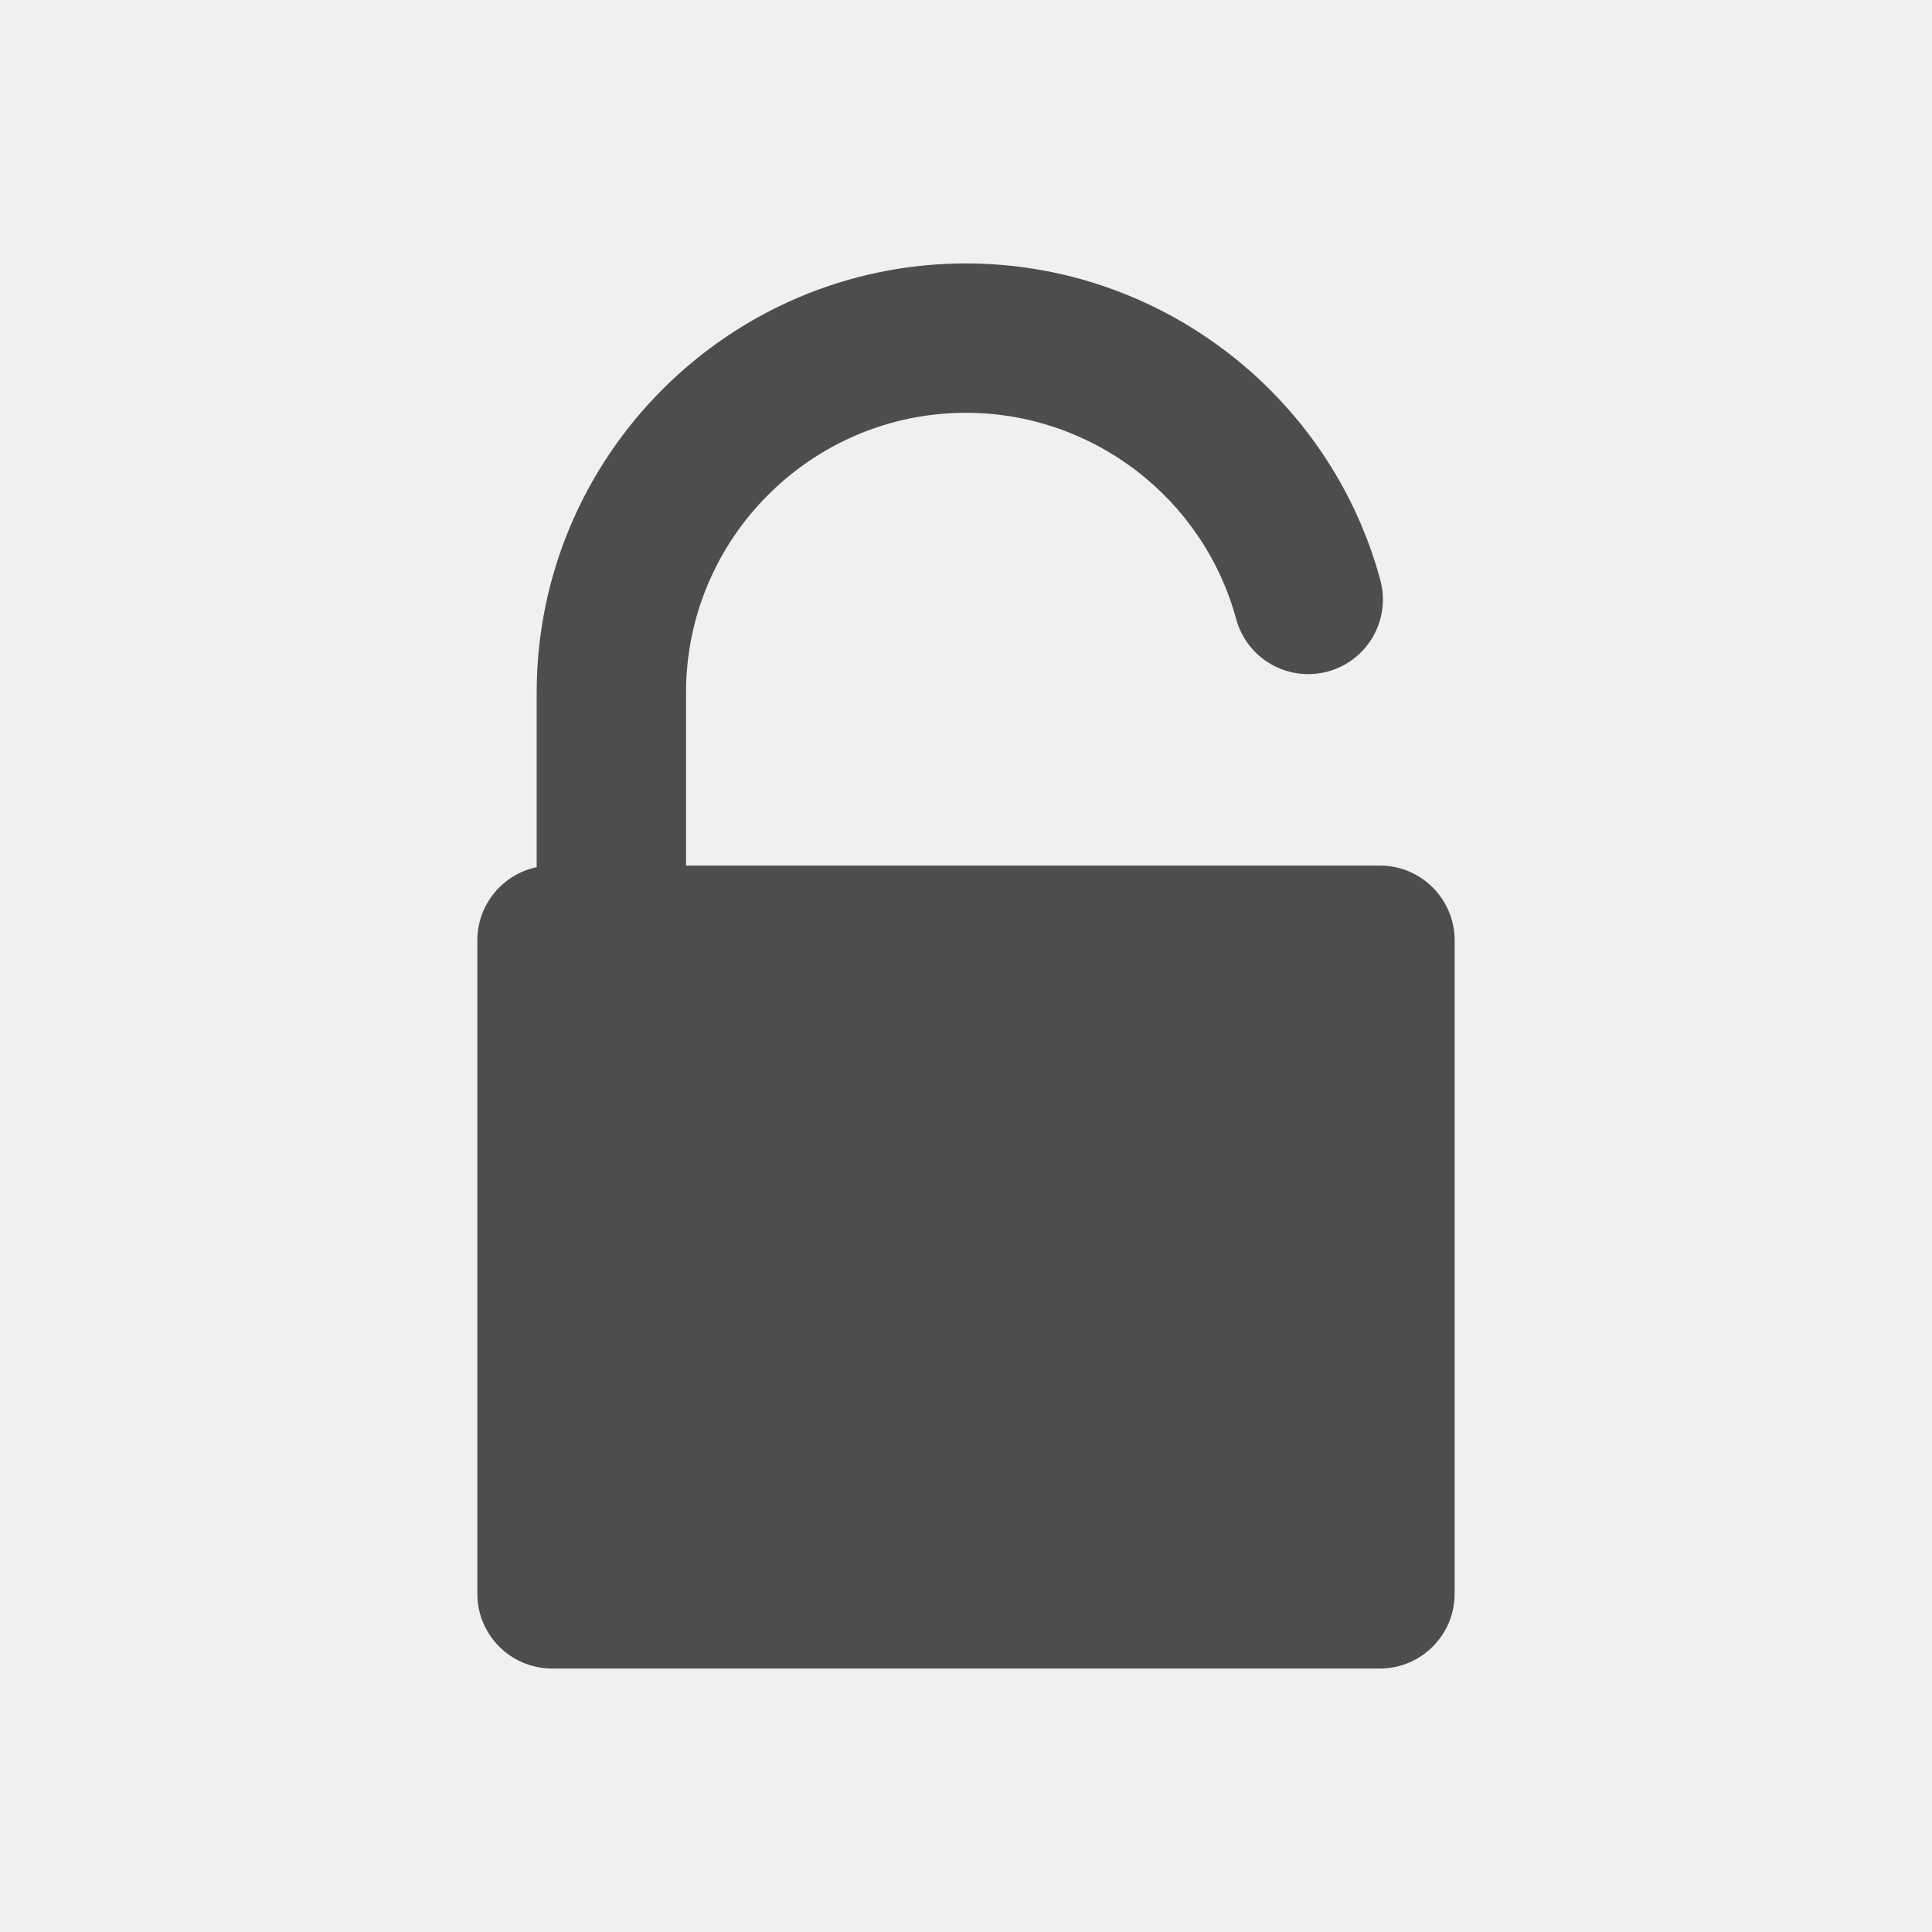
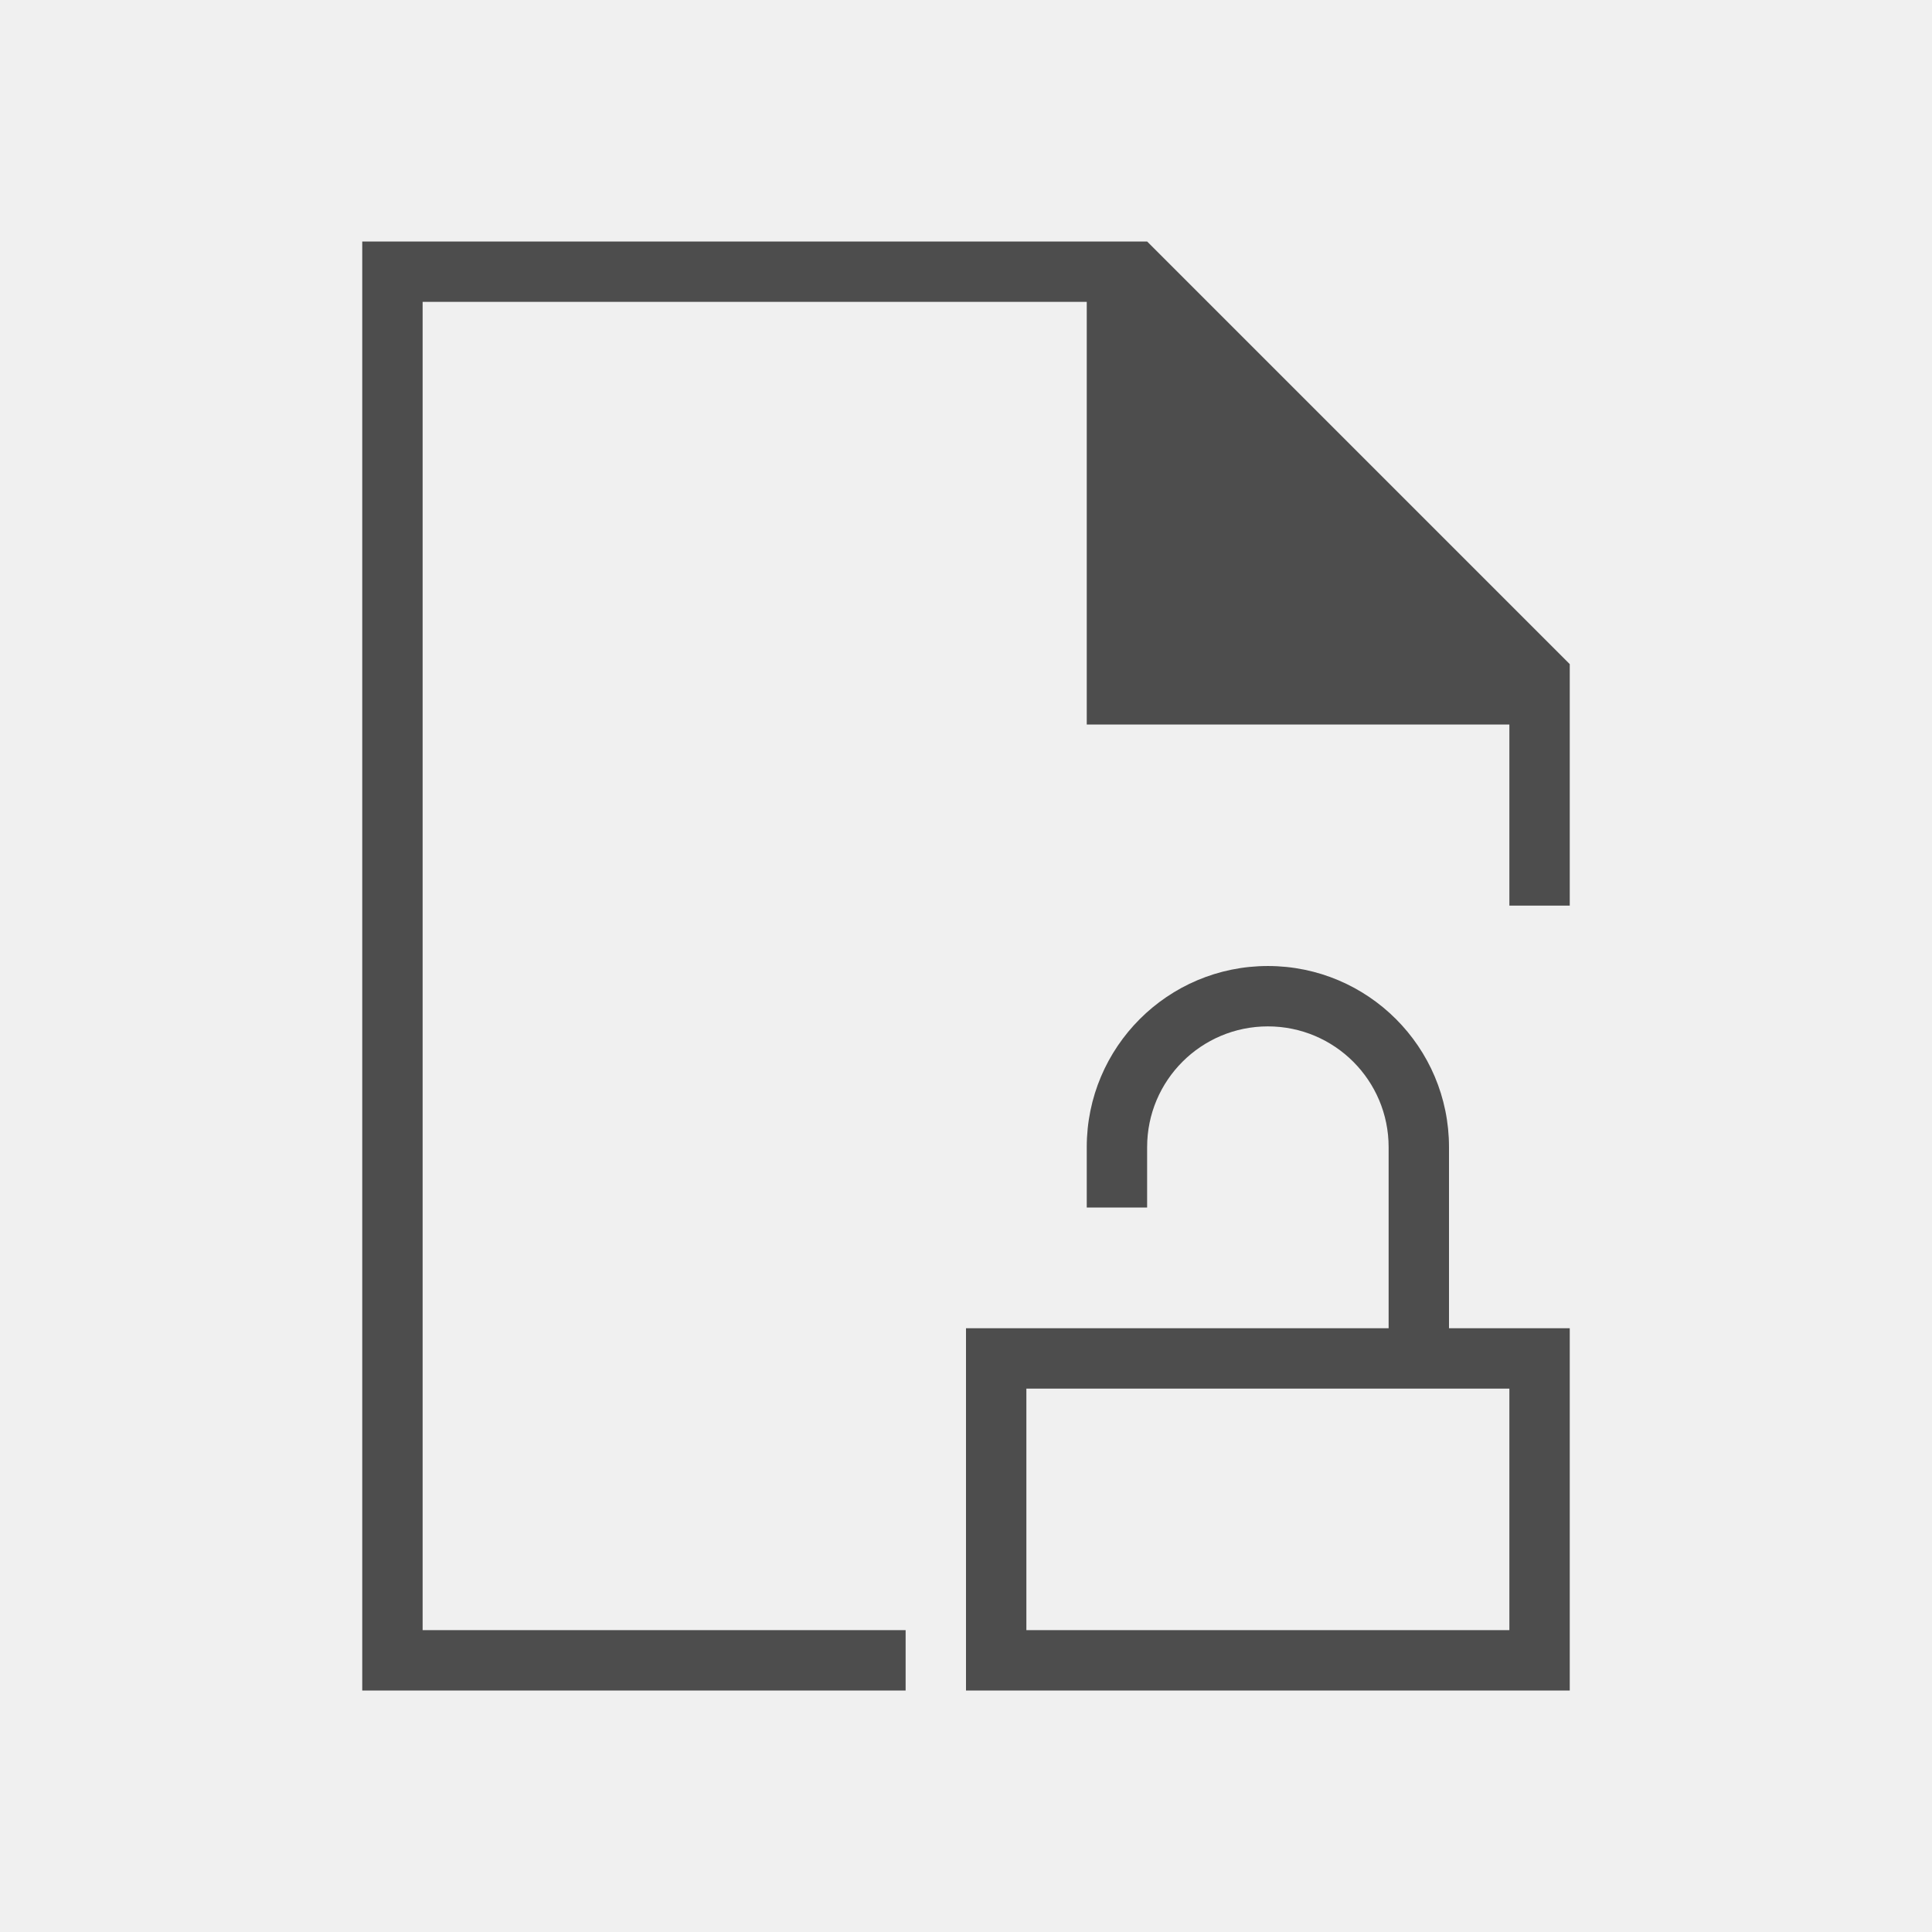
- <svg xmlns="http://www.w3.org/2000/svg" xmlns:ns1="http://www.openswatchbook.org/uri/2009/osb" width="22" height="22" id="svg3869" version="1.1">
-   <defs id="defs3871">
-     <linearGradient ns1:paint="gradient" id="linearGradient4207">
-       <stop id="stop3371" offset="0" style="stop-color:#3498db;stop-opacity:1;" />
-       <stop id="stop3373" offset="1" style="stop-color:#3498db;stop-opacity:0;" />
-     </linearGradient>
-   </defs>
-   <g id="layer1" transform="translate(-326,-534.3622)">
-     <g transform="matrix(1.333333,0,0,1.333333,-197.0952,-163.7018)" id="layer1-40">
-       <g style="fill:#4d4d4d;fill-opacity:1" id="layer1-2" transform="matrix(1.5,0,0,1.5,405.0047,-1038.343)">
-         <g style="fill:#4d4d4d;fill-opacity:1" transform="translate(-420.202,519.424)" id="layer1-4">
-           <g style="fill:#4d4d4d;fill-opacity:1" id="layer1-7" transform="translate(392.5714,-514.5642)" />
-           <g style="fill:#4d4d4d;fill-opacity:1" transform="translate(341.797,500.2525)" id="g4240">
-             <g style="fill:#4d4d4d;fill-opacity:1" transform="translate(-396.6248,-516.2998)" id="layer1-1">
-               <g style="fill:#4d4d4d;fill-opacity:1" transform="translate(431.0386,-501.2365)" id="layer1-9">
-                 <g style="fill:#4d4d4d;fill-opacity:1" transform="translate(-379.2102,512.8954)" id="layer1-48">
-                   <g style="fill:#4d4d4d;fill-opacity:1" id="layer1-7-7" transform="translate(392.5714,-514.5642)" />
-                   <g style="fill:#4d4d4d;fill-opacity:1" transform="translate(341.797,500.2525)" id="g4240-2">
-                     <g style="fill:#4d4d4d;fill-opacity:1" transform="translate(-392.9882,-511.2779)" id="layer1-1-8">
-                       <g style="fill:#4d4d4d;fill-opacity:1;stroke:#373e44;stroke-opacity:1" transform="translate(0.4198824,0.03484499)" id="layer1-3" />
-                       <g style="fill:#4d4d4d;fill-opacity:1" id="layer1-5" transform="translate(22.98967,8.970314)">
-                         <g transform="translate(392.5714,-514.5642)" id="layer1-7-4" style="fill:#4d4d4d;fill-opacity:1" />
-                       </g>
-                       <g style="fill:#4d4d4d;fill-opacity:1" id="g4186" transform="translate(432.8094,518.4639)">
-                         <g style="fill:#4d4d4d;fill-opacity:1" id="layer1-4-3" transform="translate(-509.7075,-515.6467)">
-                           <g style="fill:#4d4d4d;fill-opacity:1" id="layer1-3-65" transform="translate(0.4198824,0.03484499)" />
-                         </g>
-                       </g>
-                     </g>
-                     <g transform="matrix(0.5627674,0,0,0.5530208,-229.6604,-264.9396)" id="g4174" style="fill:#4d4d4d;fill-opacity:1;stroke:none;stroke-opacity:1">
-                       <g style="fill:#4d4d4d;fill-opacity:1" transform="matrix(2.362712,0,0,2.404354,528.6352,-1975.026)" id="layer1-483">
-                         <g style="fill:#4d4d4d;fill-opacity:1" transform="matrix(0.765663,0,0,0.765663,-71.22499,1017.875)" id="g5173">
-                           <g style="fill:#4d4d4d;fill-opacity:1" transform="translate(-392.9882,-511.2779)" id="layer1-10">
-                             <g style="fill:#4d4d4d;fill-opacity:1" transform="translate(0.4198824,0.03484499)" id="layer1-3-5">
-                               <g style="fill:#4d4d4d;fill-opacity:1" transform="matrix(0.6049833,0,0,0.6049833,215.585,226.8615)" id="layer1-5-9">
-                                 <g style="fill:#4d4d4d;fill-opacity:1" id="g4414-3" transform="matrix(1.526305,0,0,1.526305,376.4986,-1040.174)">
-                                   <g style="fill:#4d4d4d;fill-opacity:1" transform="matrix(0.4254986,0,0,0.4254986,-116.8239,804.0616)" id="layer1-0-4" />
-                                 </g>
-                               </g>
-                             </g>
-                           </g>
-                         </g>
-                       </g>
-                       <g transform="matrix(1.480777,0,0,1.506875,-45.11713,-265.5641)" id="layer1-35" style="fill:#4d4d4d;fill-opacity:1">
-                         <g style="fill:#4d4d4d;fill-opacity:1" id="layer1-7-2" transform="translate(392.5714,-514.5642)" />
-                         <g transform="translate(341.797,500.2525)" id="g4240-5" style="fill:#4d4d4d;fill-opacity:1">
-                           <g transform="translate(-392.9882,-511.2779)" id="layer1-1-1" style="fill:#4d4d4d;fill-opacity:1">
-                             <g style="fill:#4d4d4d;fill-opacity:1;stroke:#1f2a47;stroke-opacity:1" transform="translate(0.4198824,0.03484499)" id="layer1-3-1">
-                               <g transform="matrix(1.182557,0,0,1.182557,-60.16296,-101.3978)" id="text4158" style="font-style:normal;font-weight:normal;font-size:13.75px;line-height:125%;font-family:sans-serif;letter-spacing:0px;word-spacing:0px;fill:#4d4d4d;fill-opacity:1;stroke:none;stroke-width:1px;stroke-linecap:butt;stroke-linejoin:miter;stroke-opacity:1" />
-                             </g>
-                           </g>
-                         </g>
-                       </g>
-                     </g>
-                   </g>
-                 </g>
-               </g>
-             </g>
-           </g>
-         </g>
-       </g>
-       <g style="fill:#ffffff;fill-opacity:1" id="layer1-21" transform="matrix(0.7518333,0,0,0.7518333,392.2804,-251.0657)">
-         <g id="layer1-6" transform="translate(-0.00514745,3.5754049e-6)" style="fill:#ffffff;fill-opacity:1">
-           <g id="layer1-1-11" transform="matrix(1.251114,0,0,1.251114,1.122984,-264.9461)" style="fill:#ffffff;fill-opacity:1">
-             <g id="g4207" transform="matrix(0.03390116,0,0,0.03390116,1.542122,1037.666)" style="fill:#ffffff;fill-opacity:1">
-               <path style="fill:#4d4d4d;fill-opacity:1" d="m 299.022,161.265 -185.845,0 0,-46.285 c 0,-41.344 33.635,-74.979 74.979,-74.979 33.758,0 63.513,22.716 72.359,55.241 2.898,10.657 13.888,16.946 24.547,14.05 10.659,-2.898 16.949,-13.889 14.05,-24.548 C 285.542,34.848 239.916,0 188.156,0 124.756,0 73.177,51.58 73.177,114.979 l 0,46.715 c -9.061,1.902 -15.888,9.952 -15.888,19.571 l 0,175.047 c 0,11.028 8.972,20 20,20 l 221.733,0 c 11.028,0 20,-8.972 20,-20 l 0,-175.047 c 0,-11.029 -8.972,-20 -20,-20 z" id="path4248" />
-               <path style="fill:#4d4d4d;fill-opacity:1" d="m 215.018,310.912 c 0.408,2.162 -1.058,3.931 -3.258,3.931 l -46.677,0 c -2.2,0 -3.666,-1.769 -3.258,-3.931 l 7.432,-39.387 c -5.626,-5.131 -9.157,-12.52 -9.157,-20.734 0,-15.495 12.561,-28.056 28.056,-28.056 15.495,0 28.056,12.561 28.056,28.056 0,7.991 -3.346,15.195 -8.707,20.305 z" id="path4246" />
-               <g id="g4171" style="fill:#ffffff;fill-opacity:1" />
-               <g id="g4173-8" style="fill:#ffffff;fill-opacity:1" />
-               <g id="g4175" style="fill:#ffffff;fill-opacity:1" />
-               <g id="g4177-1" style="fill:#ffffff;fill-opacity:1" />
-               <g id="g4179-5" style="fill:#ffffff;fill-opacity:1" />
-               <g id="g4181-4" style="fill:#ffffff;fill-opacity:1" />
-               <g id="g4183-6" style="fill:#ffffff;fill-opacity:1" />
-               <g id="g4185-5" style="fill:#ffffff;fill-opacity:1" />
-               <g id="g4187-0" style="fill:#ffffff;fill-opacity:1" />
-               <g id="g4189-7" style="fill:#ffffff;fill-opacity:1" />
-               <g id="g4191-9" style="fill:#ffffff;fill-opacity:1" />
-               <g id="g4193-2" style="fill:#ffffff;fill-opacity:1" />
-               <g id="g4195-9" style="fill:#ffffff;fill-opacity:1" />
-               <g id="g4197-5" style="fill:#ffffff;fill-opacity:1" />
-               <g id="g4199-1" style="fill:#ffffff;fill-opacity:1" />
-             </g>
-           </g>
-         </g>
-       </g>
-       <g id="layer1-04" transform="translate(-252.3461,-83.53544)">
-         <g transform="translate(312.3795,85.18666)" id="layer1-9-3" style="fill:#4d4d4d;fill-opacity:1">
-           <g id="layer1-15" transform="matrix(1.202509,0,0,1.202509,240.3865,-722.3428)" style="fill:#4d4d4d;fill-opacity:1">
-             <g transform="matrix(0.9053755,0,0,0.9053755,-365.9168,562.0602)" id="layer1-0" style="fill:#4d4d4d;fill-opacity:1;stroke:#4f96d1;stroke-opacity:1" />
-             <g transform="translate(-401.0123,510.6337)" id="layer1-00" style="fill:#4d4d4d;fill-opacity:1">
-               <g transform="matrix(0.7863692,0,0,0.7839454,93.32583,112.6549)" id="g4187" style="fill:#4d4d4d;fill-opacity:1;stroke:none;stroke-opacity:1">
-                 <g id="layer1-0-9" transform="matrix(0.6677607,0,0,0.6698253,94.69649,188.7957)" style="fill:#4d4d4d;fill-opacity:1;stroke:none;stroke-opacity:1">
-                   <g transform="translate(547.6935,-328.6409)" id="layer1-1-2" style="fill:#4d4d4d;fill-opacity:1;stroke:none;stroke-opacity:1">
-                     <g id="g4265" transform="matrix(0.1261392,0,0,0.1261392,-162.5318,751.5459)" style="fill:#4d4d4d;fill-opacity:1;stroke:none;stroke-opacity:1">
-                       <g transform="translate(673.2278,402.7407)" id="g5246-7" style="fill:#4d4d4d;fill-opacity:1;stroke:none;stroke-opacity:1" />
-                     </g>
-                   </g>
-                 </g>
-               </g>
-             </g>
-           </g>
+ <svg xmlns="http://www.w3.org/2000/svg" width="32" height="32" id="svg5453" version="1.1" viewBox="0 0 32 32">
+   <defs id="defs5455" />
+   <g id="layer1" transform="translate(-384.5714,-515.798)">
+     <path style="fill:#4d4d4d;fill-opacity:1;stroke:none;stroke-width:2;stroke-miterlimit:4;stroke-dasharray:none" d="M 6 4 L 6 28 L 15 28 L 15 27 L 7 27 L 7 5 L 18 5 L 18 12 L 25 12 L 25 15 L 26 15 L 26 12 L 26 11 L 19 4 L 18 4 L 6 4 z " transform="translate(384.5714,515.798)" id="rect4140" />
+     <g transform="translate(-24.14286,-1.992725)" id="layer1-1">
+       <g id="layer1-0-3" transform="matrix(0.75,0,0,0.7499981,421.4643,-241.229)">
+         <g id="layer1-6-0" transform="translate(6.2937501e-7,-2.041003e-4)">
+           <path id="rect3044-5" transform="matrix(1.333333,0,0,1.333337,0.3333327,1030.696)" d="M 8,2 C 6.343,2 5,3.343 5,5 L 5,6 6,6 6,5 C 6,3.895 6.895,3 8,3 9.105,3 10,3.895 10,5 L 10,8 7,8 6,8 5,8 3,8 3,14 13,14 13,8 11,8 11,5 C 11,3.343 9.657,2 8,2 Z m -4,7 8,0 0,4 -8,0 0,-4 z" style="color:#000000;display:inline;overflow:visible;visibility:visible;fill:#4d4d4d;fill-opacity:1;fill-rule:nonzero;stroke:none;stroke-width:2;marker:none;enable-background:accumulate" />
        </g>
      </g>
    </g>
  </g>
</svg>
